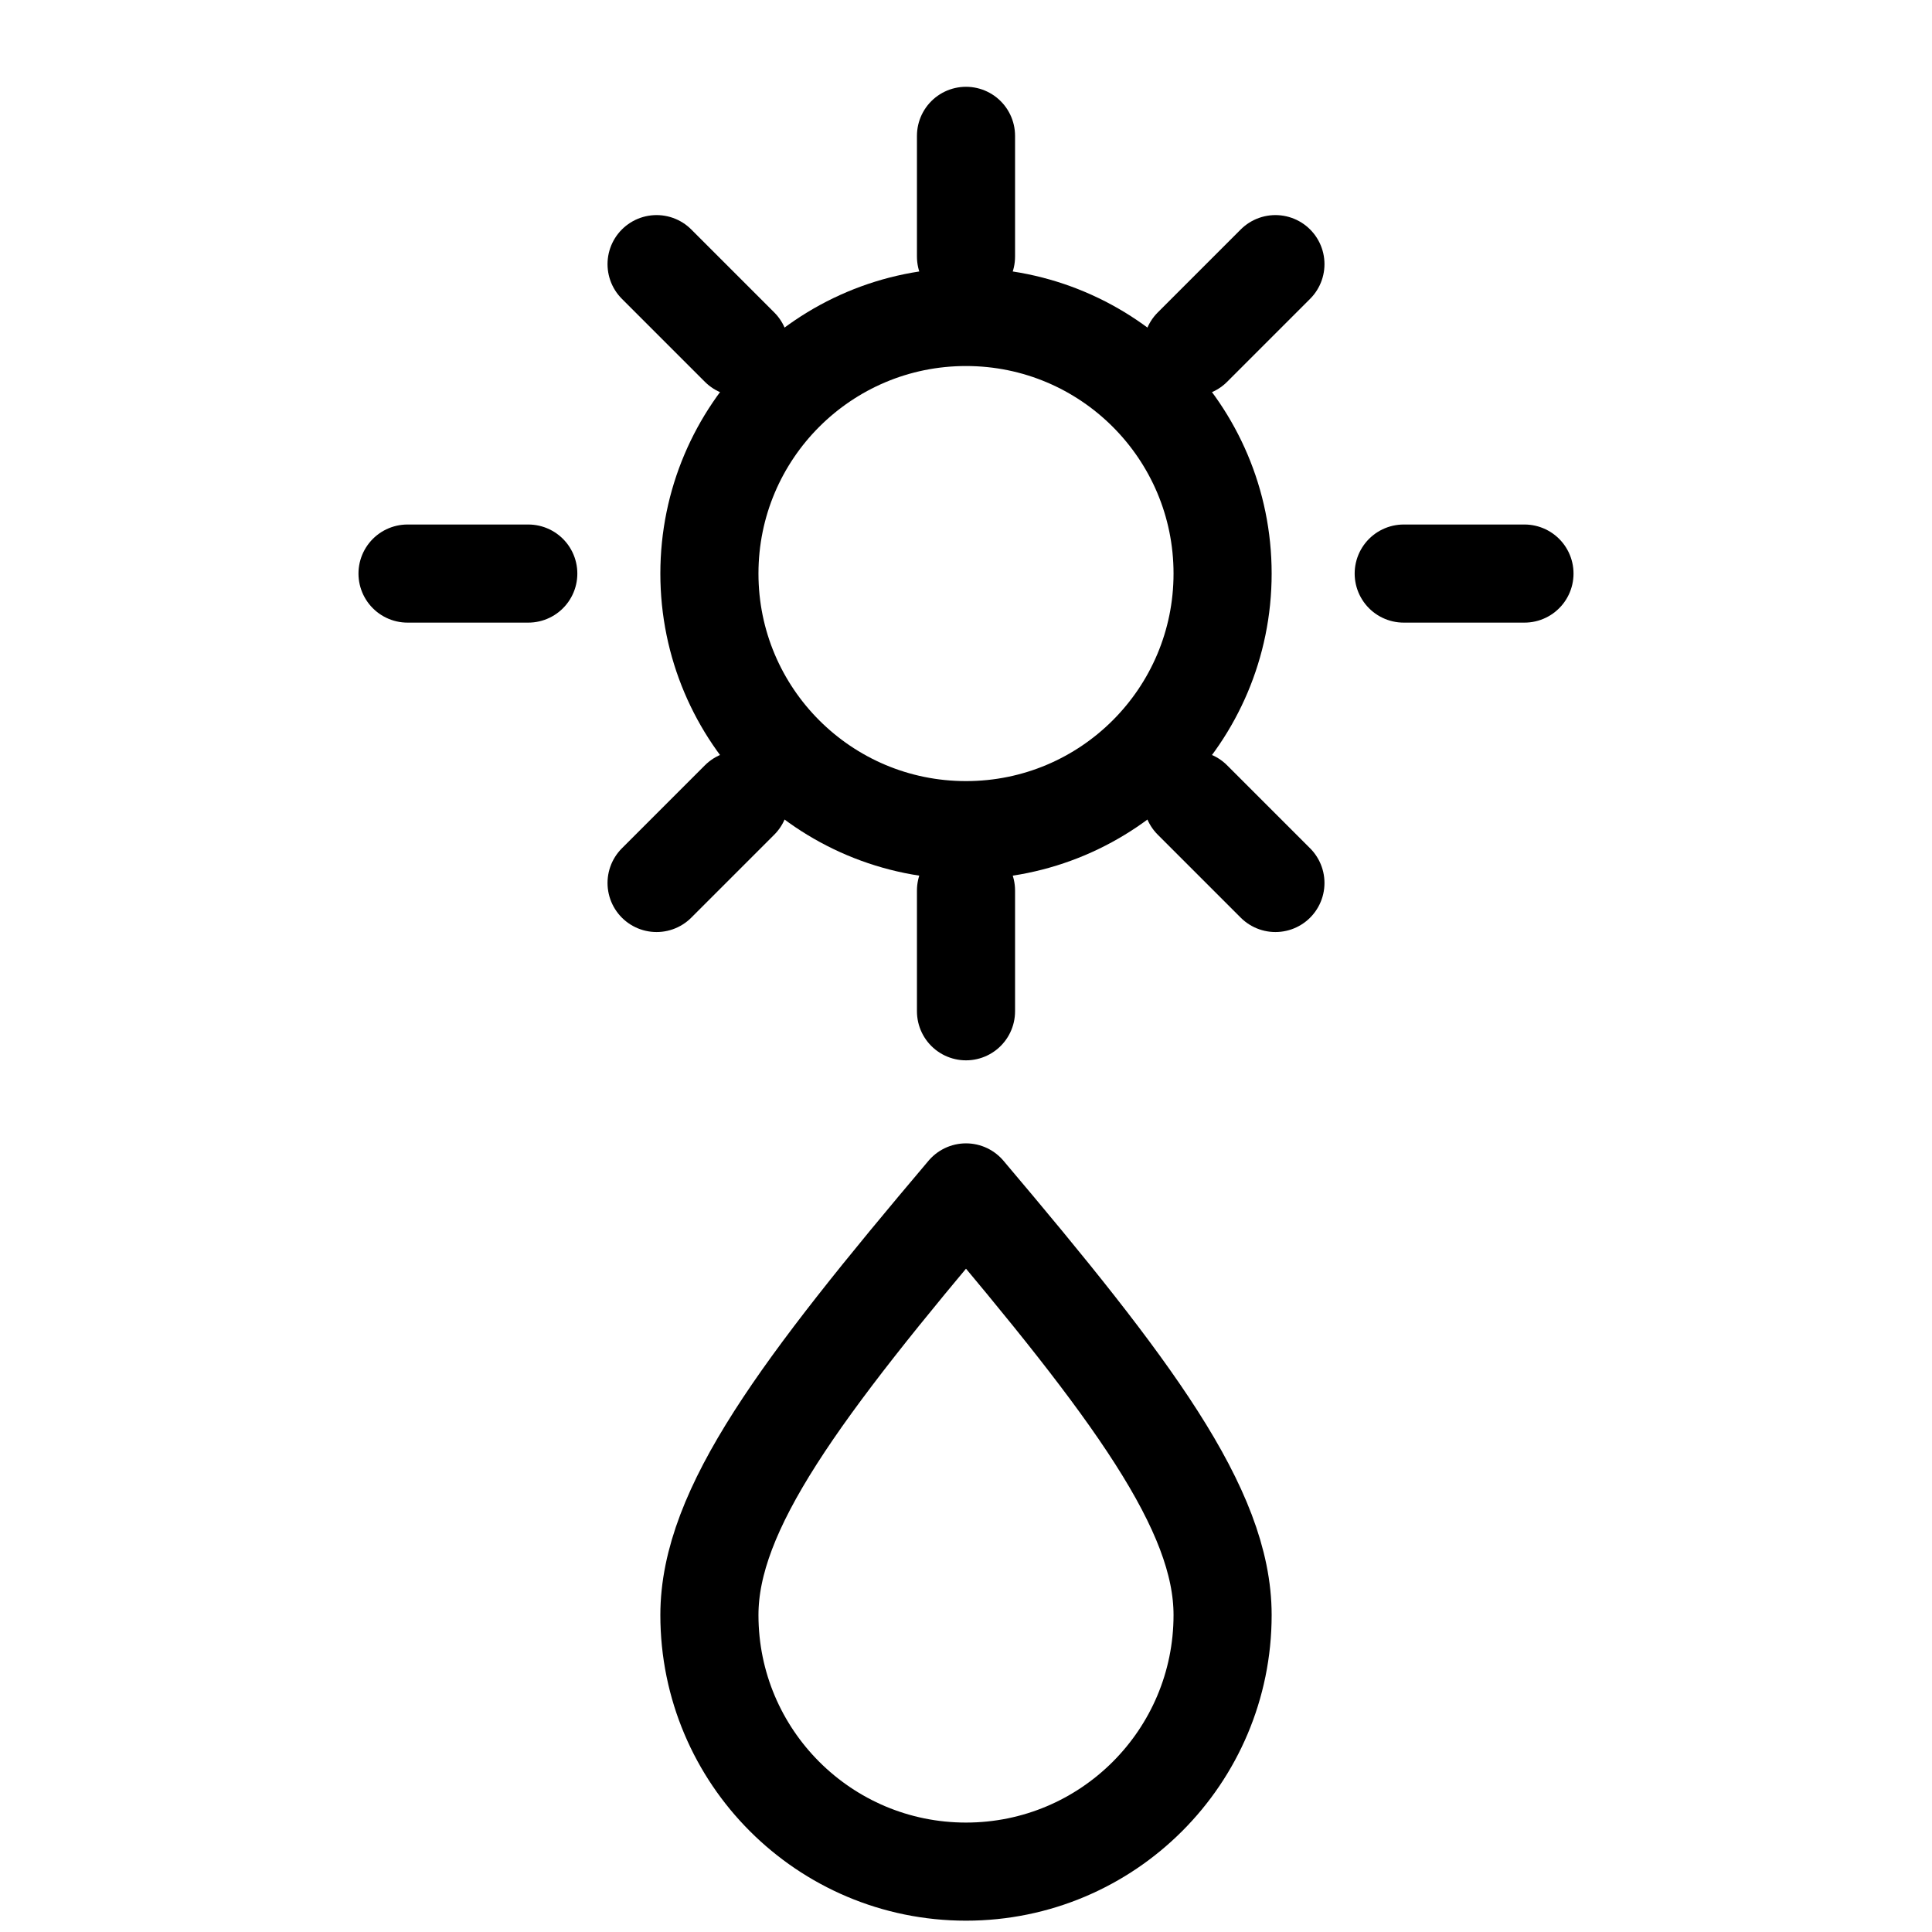
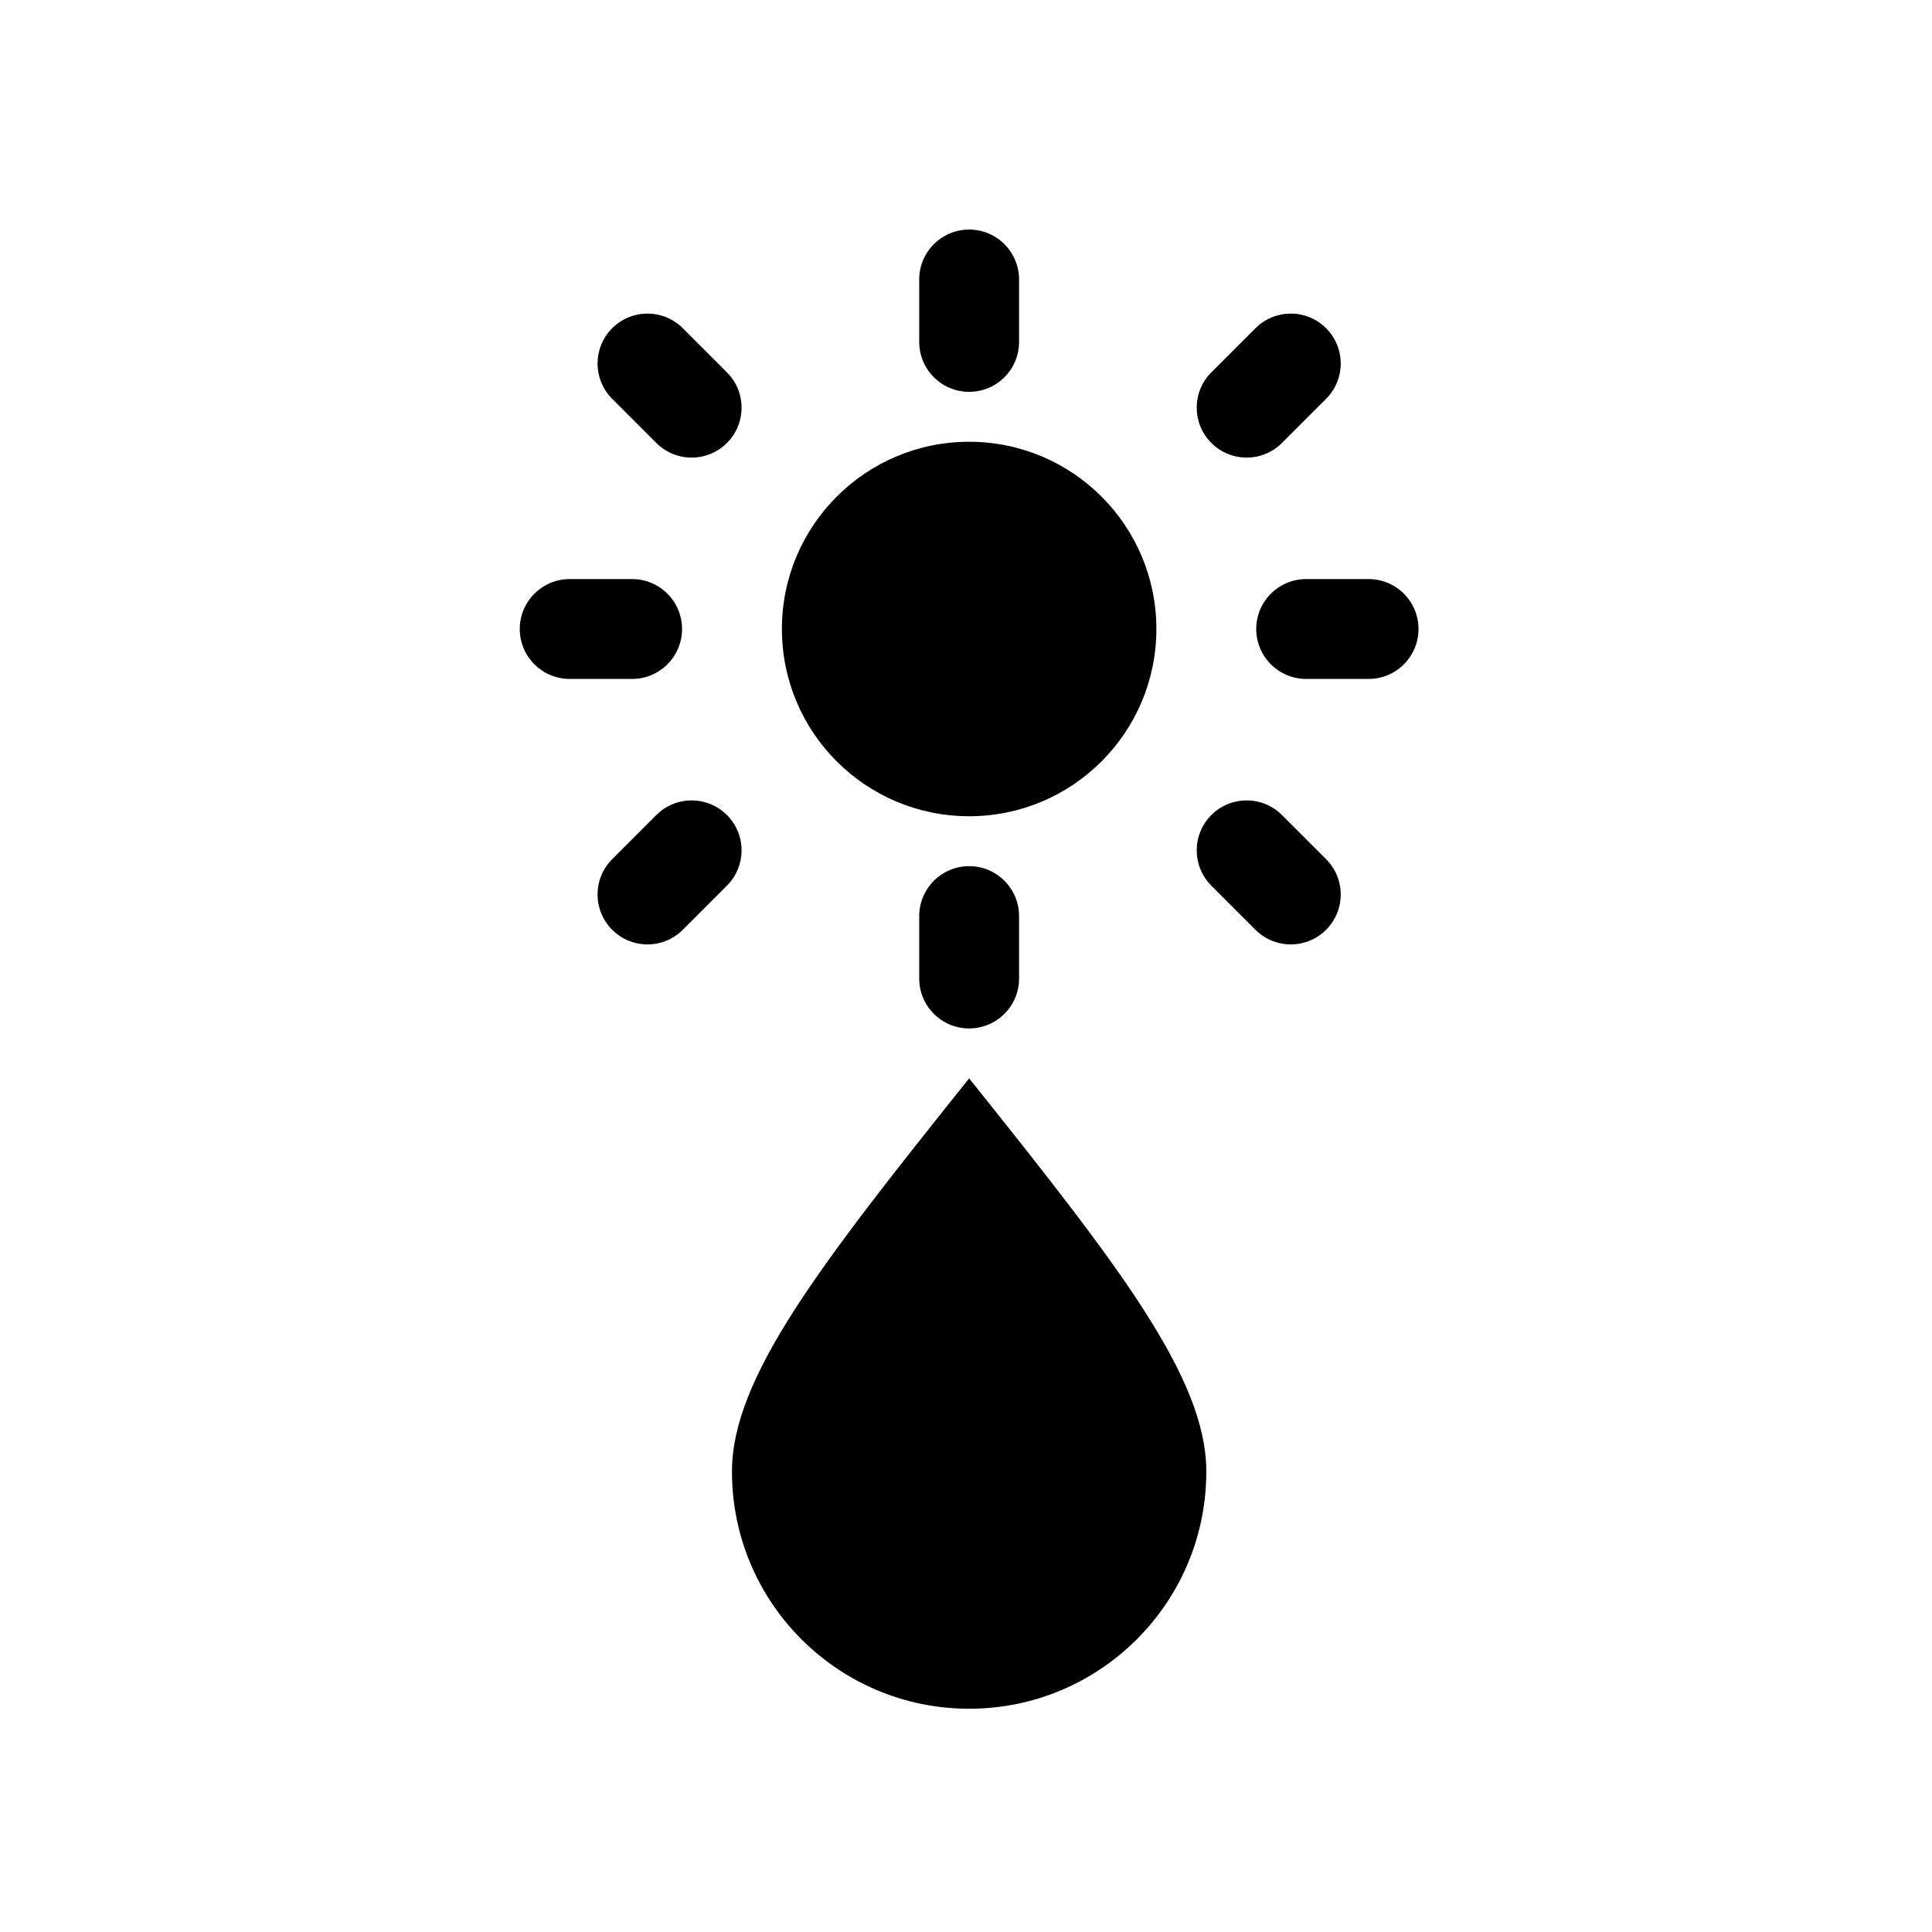
<svg xmlns="http://www.w3.org/2000/svg" width="256" height="256" viewBox="0 0 256 256">
-   <g fill="none" stroke="currentColor" stroke-width="13" stroke-linecap="round" stroke-linejoin="round">
-     <circle cx="128" cy="76" r="34" />
-     <path d="M128 18v16" />
-     <path d="M128 118v16" />
-     <path d="M70 76H54" />
-     <path d="M202 76h-16" />
-     <path d="M87 35l11 11" />
-     <path d="M169 35l-11 11" />
-     <path d="M87 117l11-11" />
-     <path d="M169 117l-11-11" />
-     <path d="M128 158c-22 26-34 42-34 56a34 34 0 0 0 68 0c0-14-12-30-34-56z" />
+   <g transform="translate(22.56 18.84) scale(0.827)" fill="currentColor">
+     <circle cx="128" cy="78" r="30" />
+     <rect x="120" y="14" width="16" height="26" rx="8" />
+     <rect x="120" y="116" width="16" height="26" rx="8" />
+     <rect x="56" y="70" width="26" height="16" rx="8" />
+     <rect x="174" y="70" width="26" height="16" rx="8" />
+     <rect x="72" y="26" width="16" height="26" rx="8" transform="rotate(-45 80 39)" />
+     <rect x="168" y="26" width="16" height="26" rx="8" transform="rotate(45 176 39)" />
+     <rect x="72" y="104" width="16" height="26" rx="8" transform="rotate(45 80 117)" />
+     <rect x="168" y="104" width="16" height="26" rx="8" transform="rotate(-45 176 117)" />
+     <path d="M128 150c-24 30-38 48-38 63a38 38 0 0 0 76 0c0-15-14-33-38-63z" />
  </g>
</svg>
